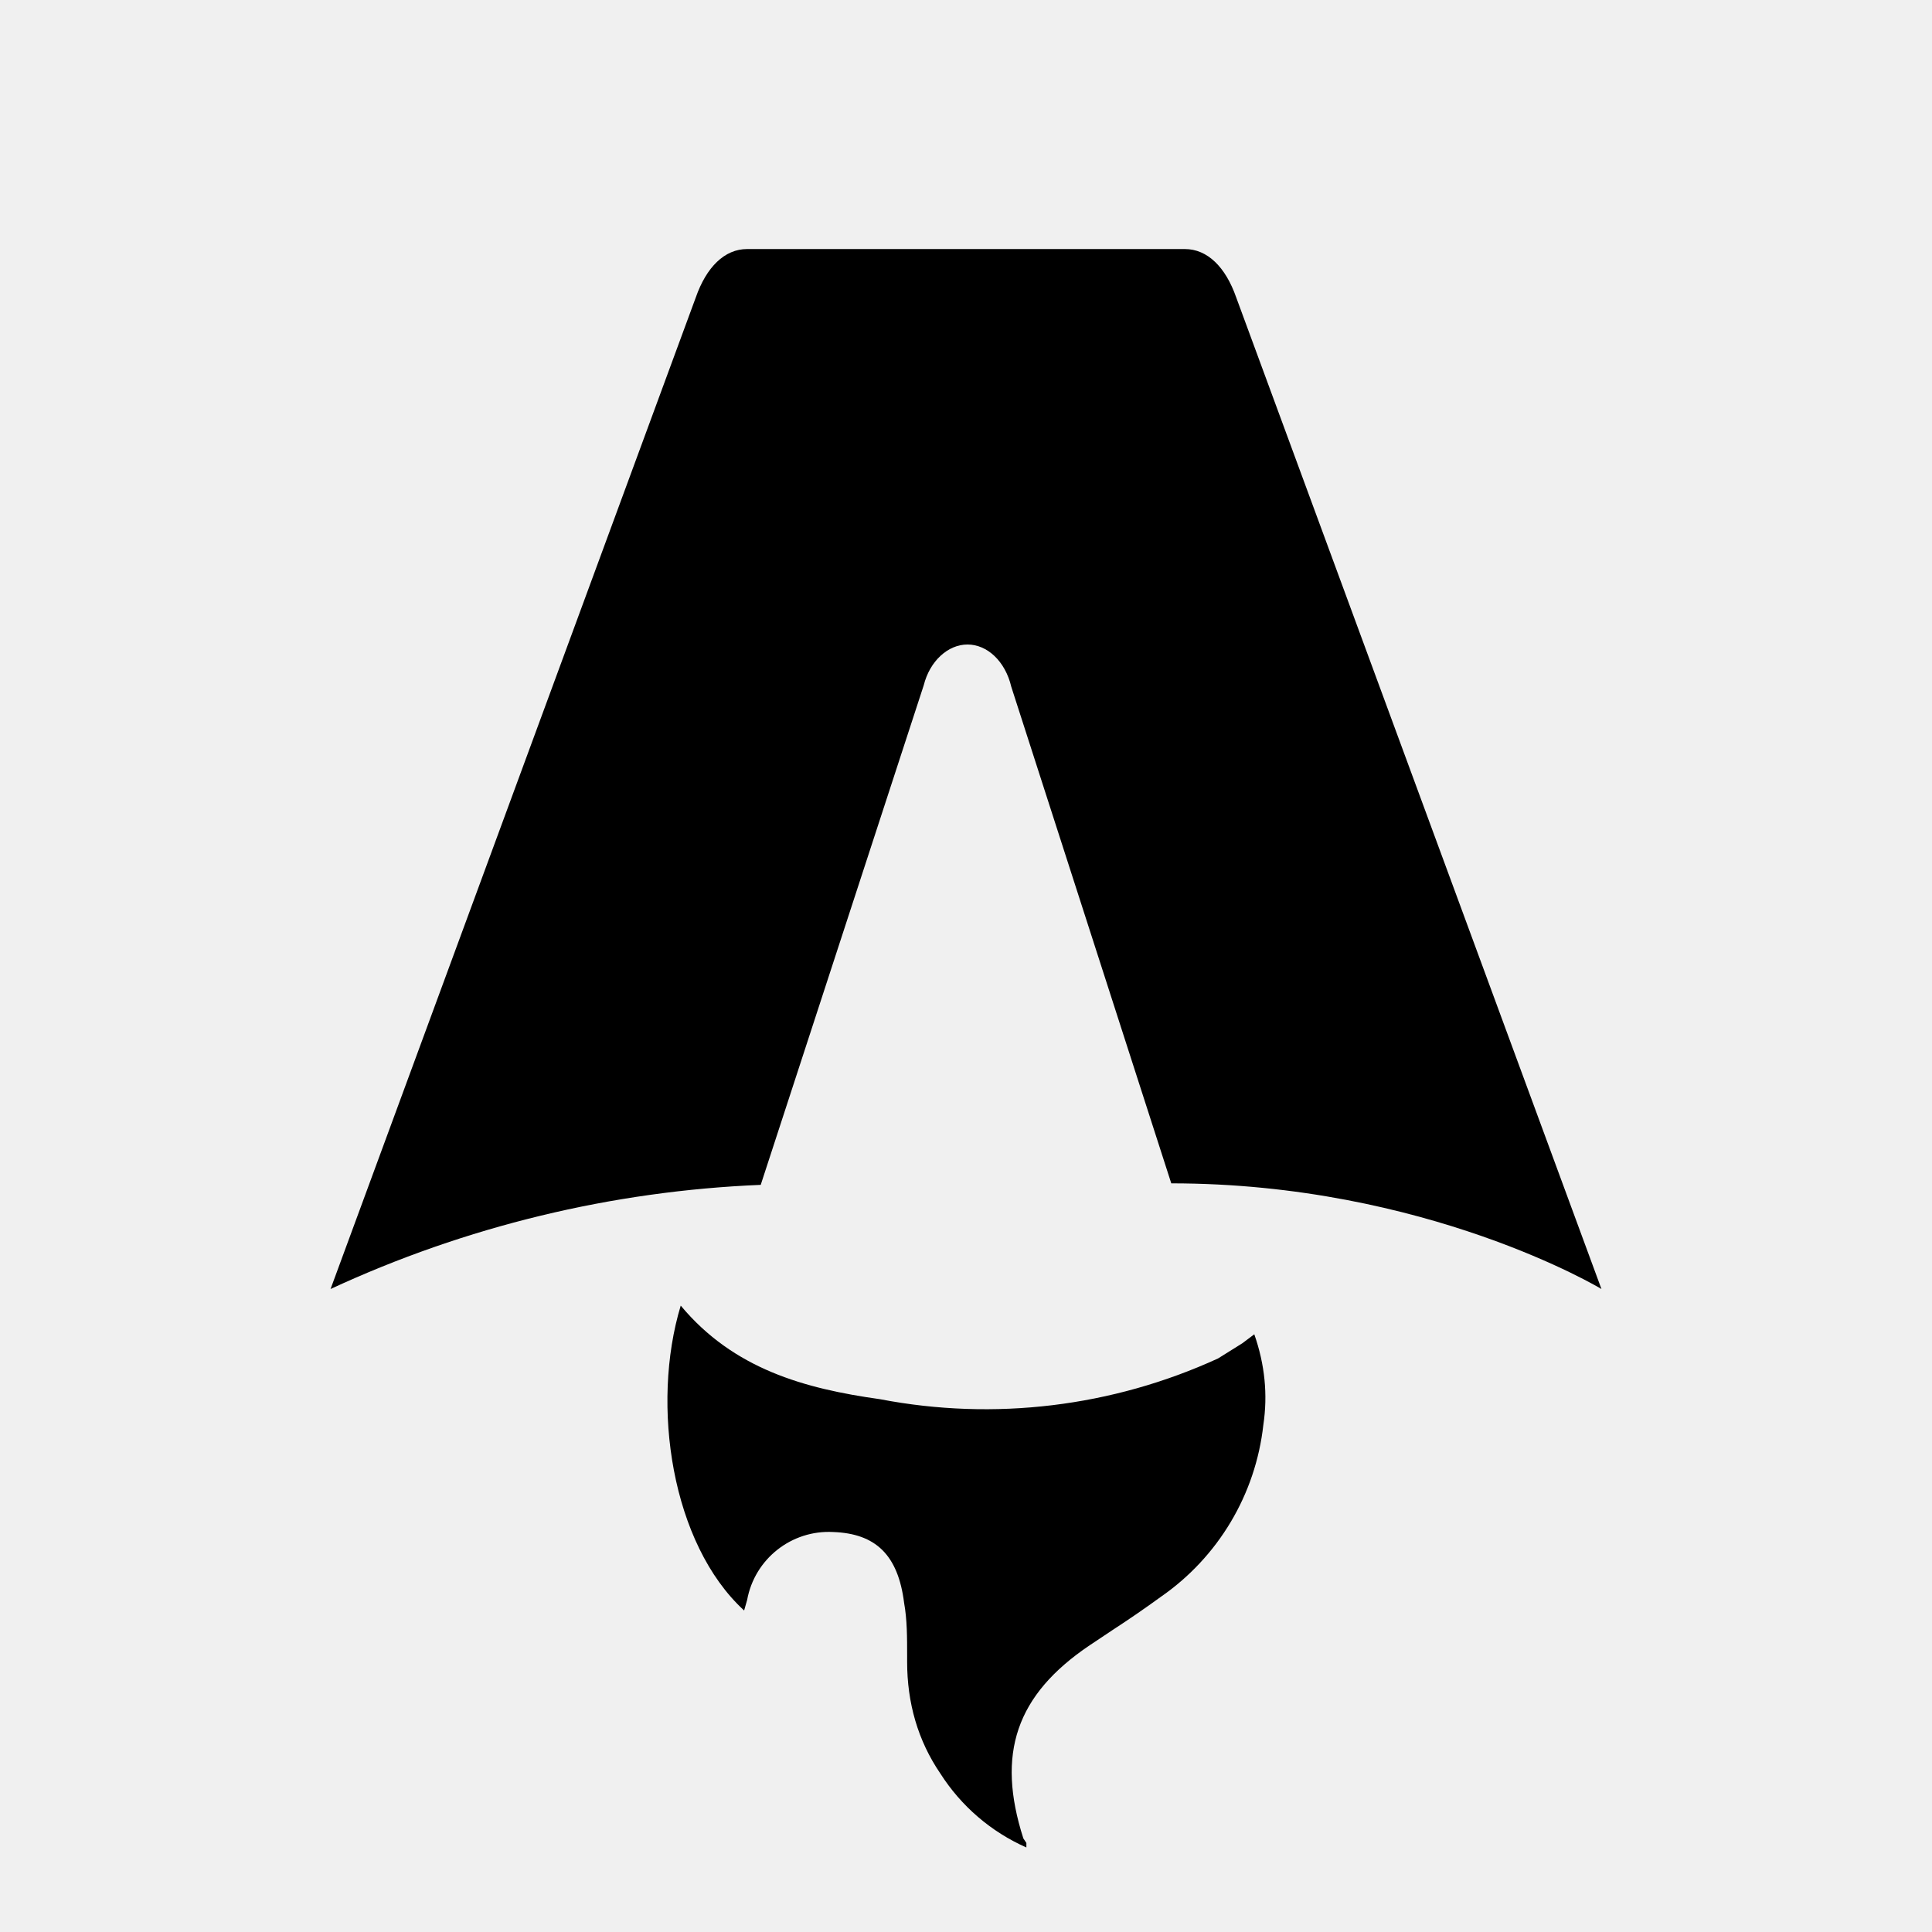
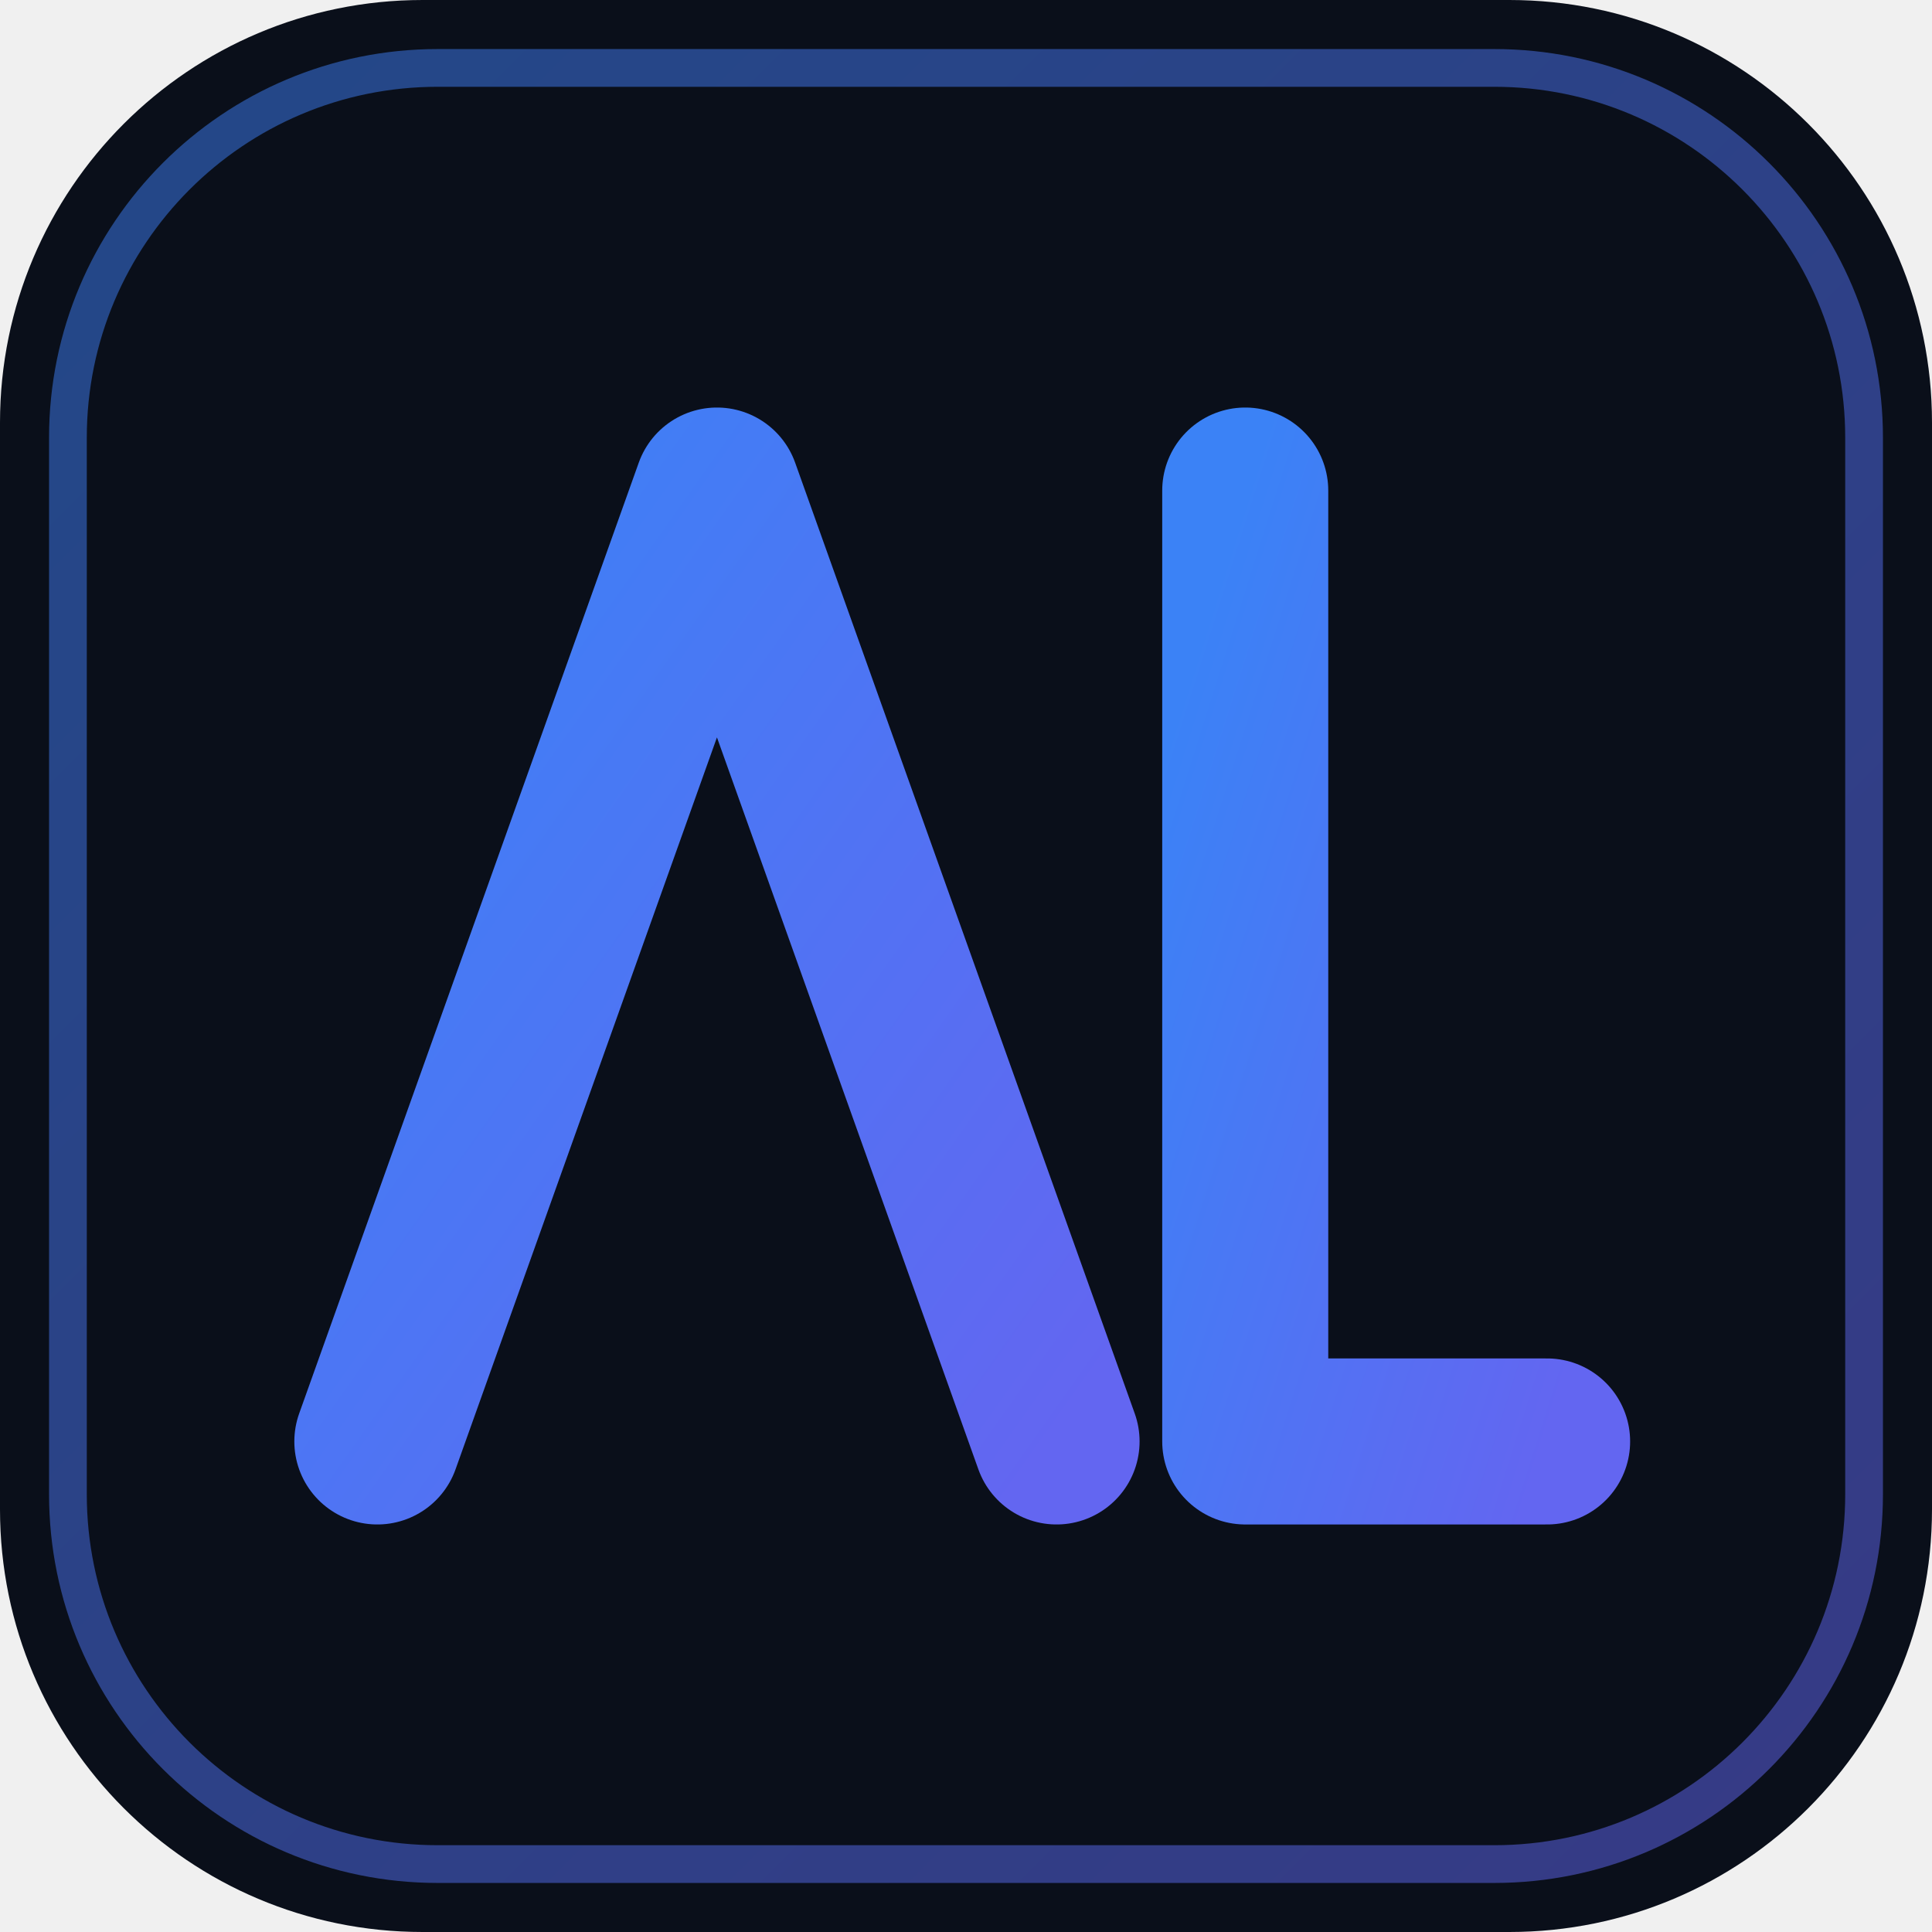
- <svg xmlns="http://www.w3.org/2000/svg" fill="none" viewBox="0 0 128 128">
-   <path d="M50.4 78.5a75.1 75.1 0 0 0-28.5 6.9l24.2-65.7c.7-2 1.9-3.2 3.4-3.2h29c1.5 0 2.7 1.2 3.4 3.2l24.2 65.7s-11.6-7-28.5-7L67 45.5c-.4-1.7-1.6-2.8-2.9-2.8-1.3 0-2.5 1.1-2.9 2.7L50.4 78.5Zm-1.1 28.2Zm-4.2-20.2c-2 6.6-.6 15.8 4.2 20.2a17.5 17.5 0 0 1 .2-.7 5.5 5.5 0 0 1 5.7-4.5c2.8.1 4.3 1.5 4.7 4.7.2 1.1.2 2.3.2 3.5v.4c0 2.7.7 5.2 2.2 7.4a13 13 0 0 0 5.7 4.9v-.3l-.2-.3c-1.8-5.6-.5-9.5 4.4-12.8l1.5-1a73 73 0 0 0 3.2-2.2 16 16 0 0 0 6.8-11.4c.3-2 .1-4-.6-6l-.8.6-1.6 1a37 37 0 0 1-22.4 2.7c-5-.7-9.7-2-13.2-6.2Z" />
-   <style>
-         path { fill: #000; }
-         @media (prefers-color-scheme: dark) {
-             path { fill: #FFF; }
-         }
-     </style>
+ <svg xmlns="http://www.w3.org/2000/svg" viewBox="0 0 512 512" width="512" height="512" role="img" aria-label="Andrew Licona">
+   <defs>
+     <linearGradient id="al-grad" x1="0" y1="0" x2="1" y2="1">
+       <stop offset="0%" stop-color="#3b82f6" />
+       <stop offset="100%" stop-color="#6366f1" />
+     </linearGradient>
+   </defs>
+   <rect width="512" height="512" rx="112" fill="#0a0f1a" />
+   <rect x="18" y="18" width="476" height="476" rx="98" fill="none" stroke="url(#al-grad)" stroke-width="10" opacity="0.5" />
+   <g fill="none" stroke="url(#al-grad)" stroke-width="44" stroke-linecap="round" stroke-linejoin="round">
+     <path d="M100 382 L190 130 L280 382" />
+     <path d="M330 130 L330 382 L410 382" />
+   </g>
+   <path d="M136 296 L244 296" fill="none" stroke="url(#al-grad)" stroke-width="32" stroke-linecap="round" />
</svg>
